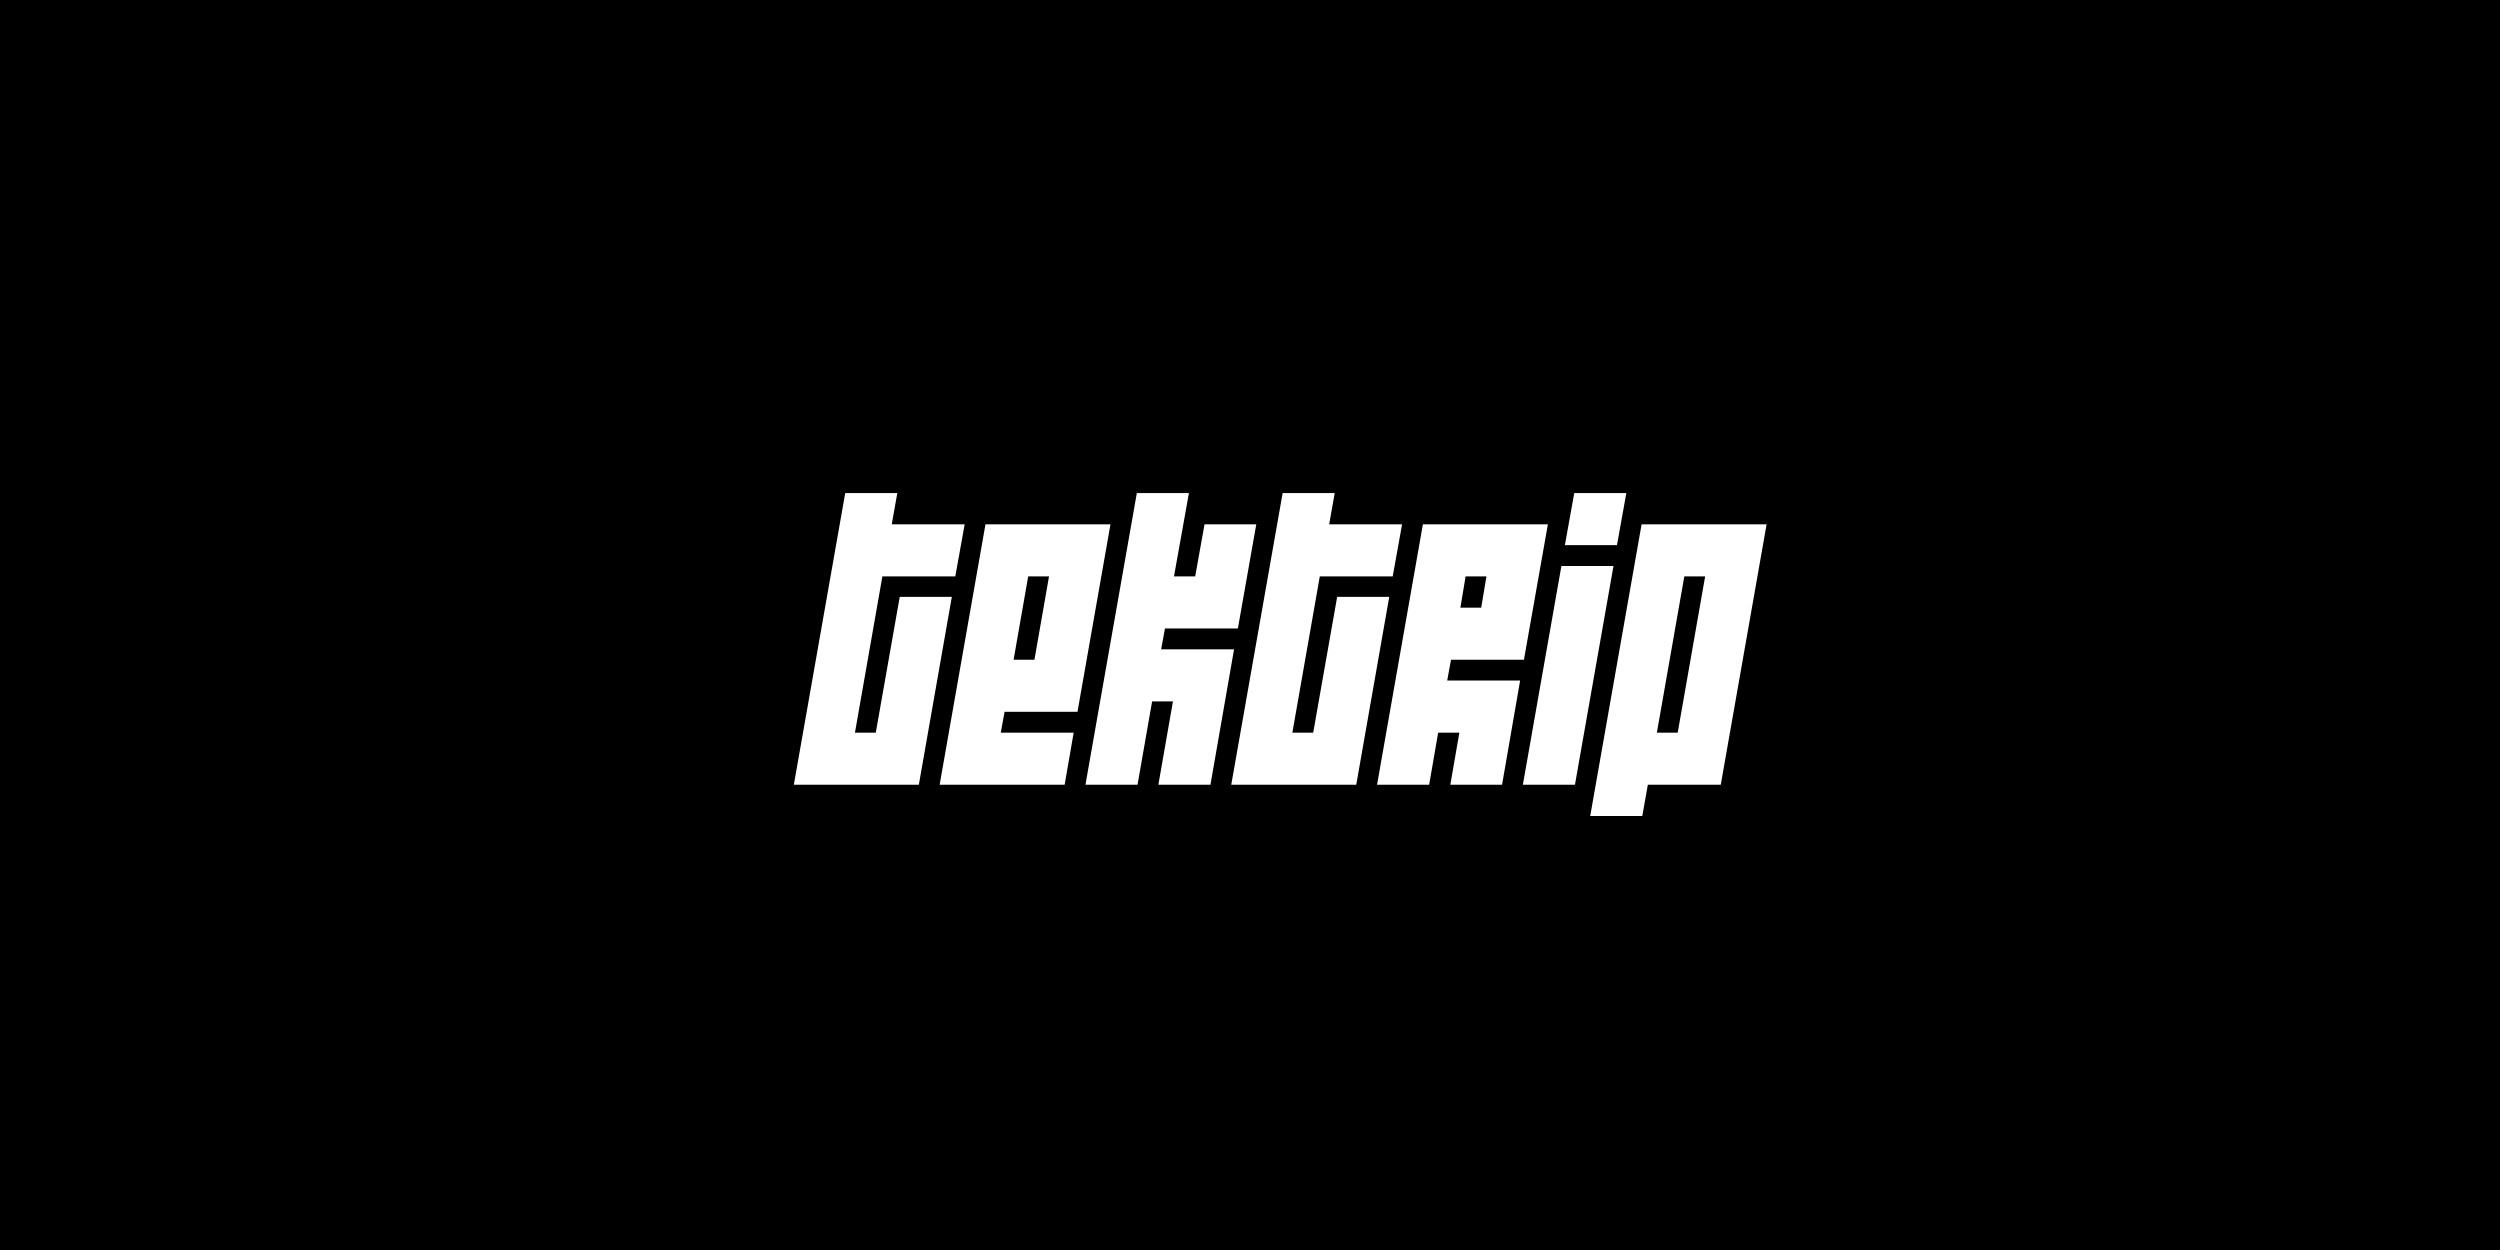
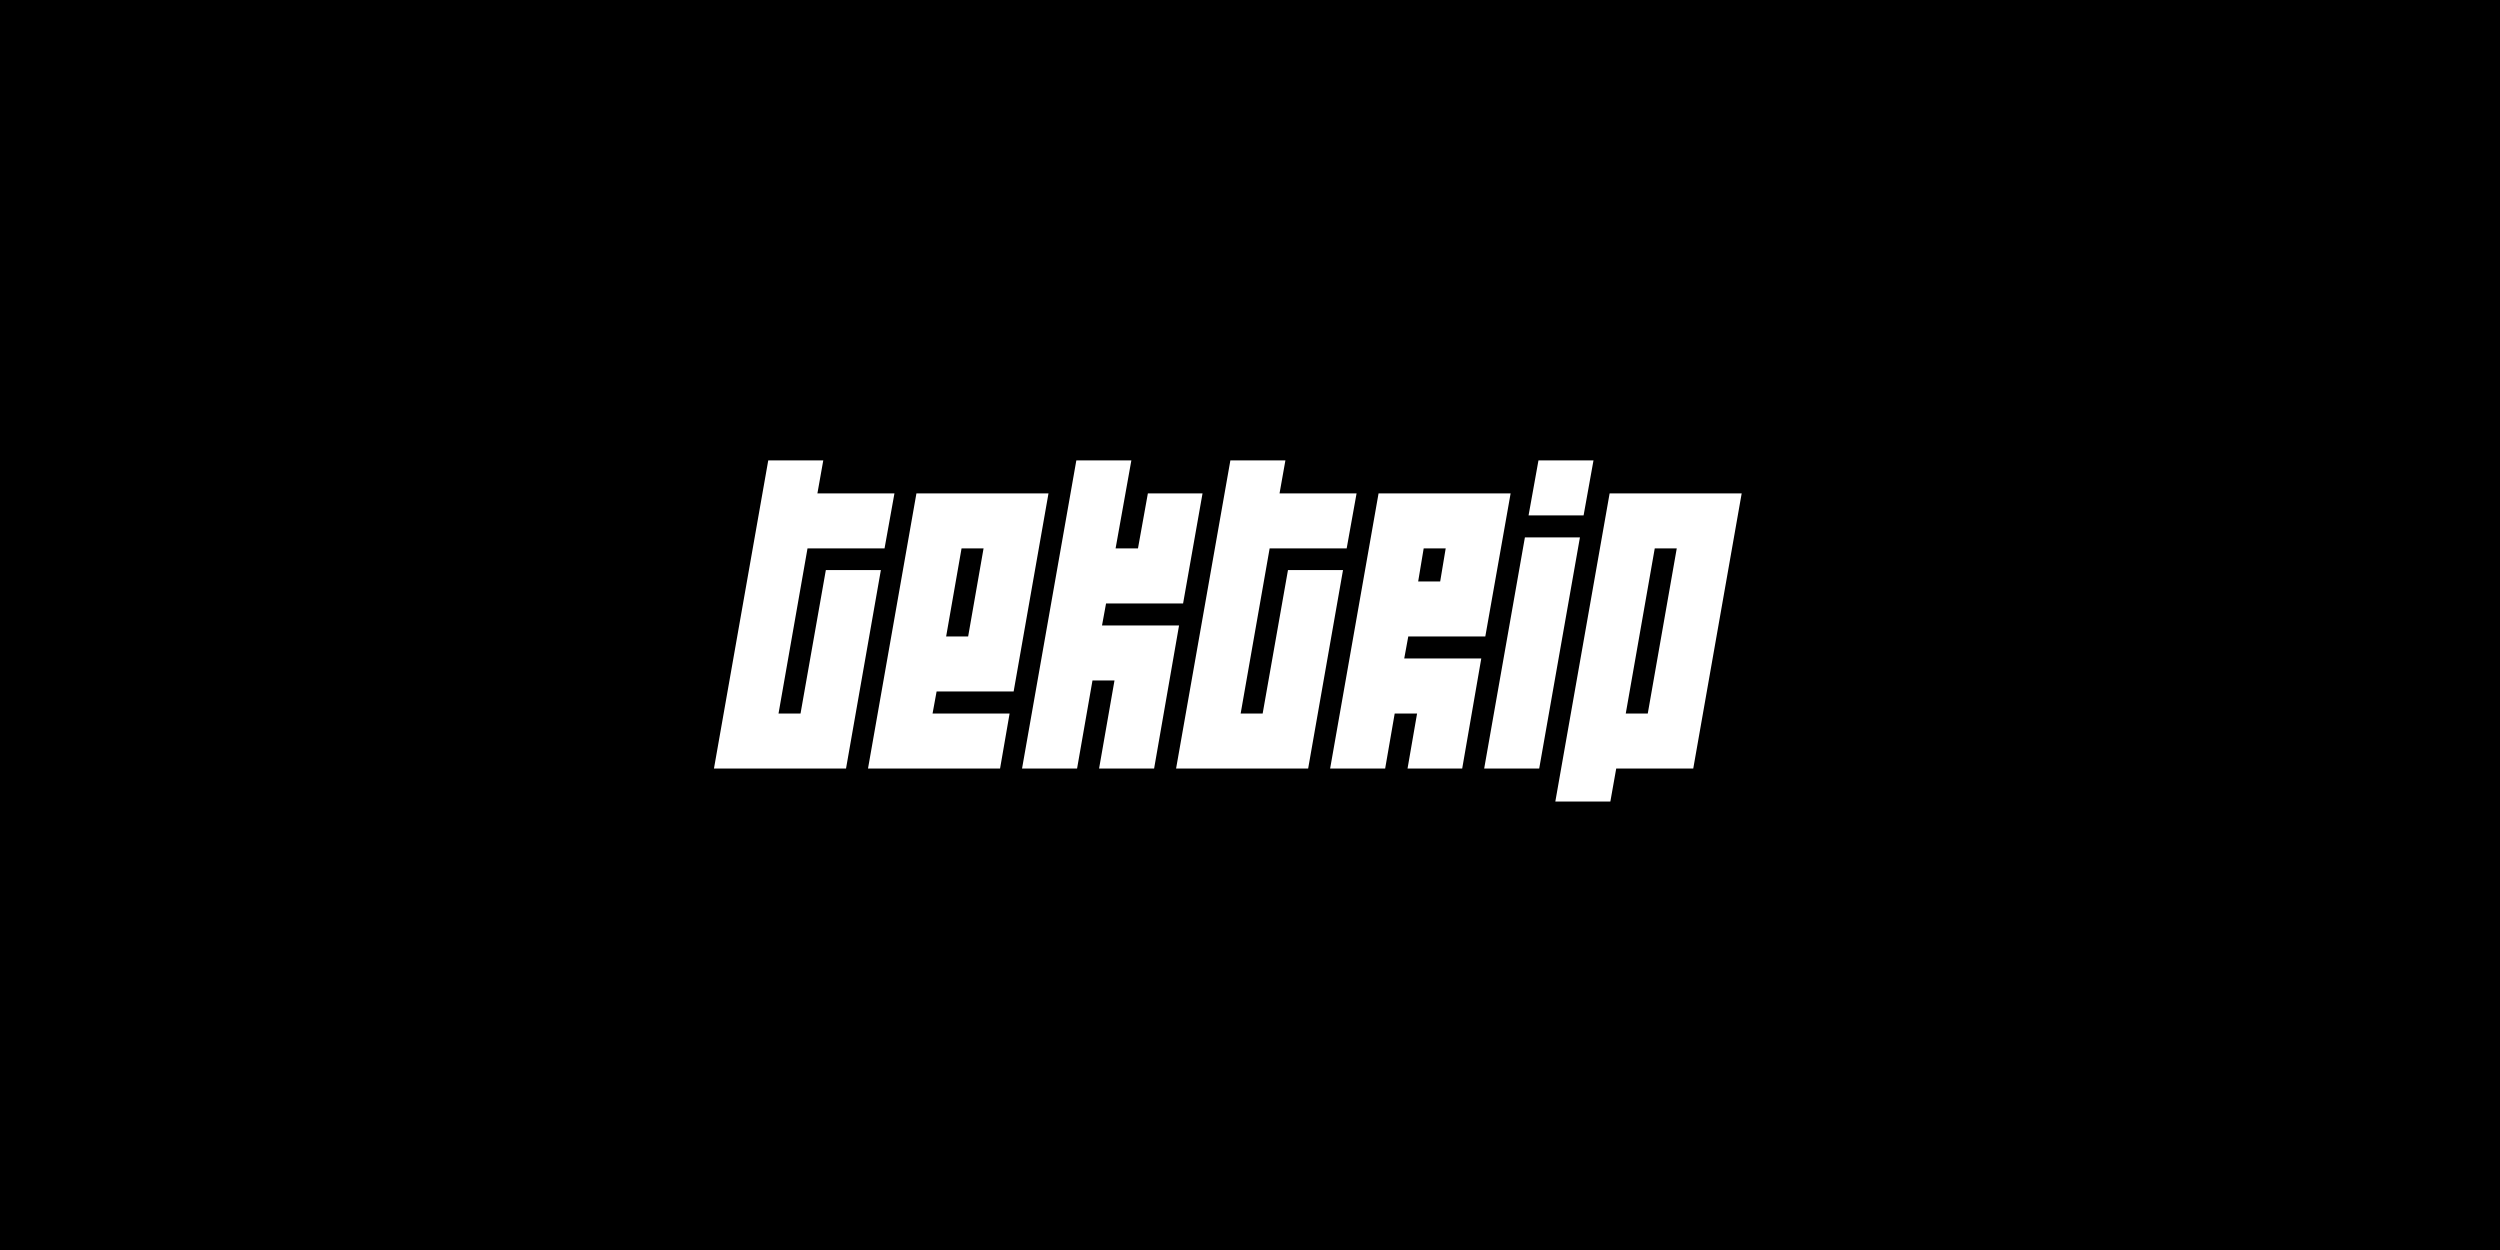
- <svg xmlns="http://www.w3.org/2000/svg" width="360" height="180" viewBox="0 0 360 180" fill="none">
-   <rect width="360" height="180" fill="black" />
-   <path d="M123.113 105.5H126.113L129.563 85.95H137.063L132.313 113H114.313L121.713 71H129.213L128.413 75.5H138.913L137.563 83H127.063L123.113 105.5ZM153.309 113H135.309L141.909 75.5H159.909L155.159 102.5H144.659L144.109 105.5H154.609L153.309 113ZM151.059 83H148.059L145.959 95H148.959L151.059 83ZM177.705 93.5L174.305 113H166.805L168.905 101H165.905L163.805 113H156.305L163.705 71H171.205L169.055 83H172.105L173.455 75.5H180.905L178.255 90.5H167.755L167.205 93.5H177.705ZM186.101 105.5H189.101L192.551 85.95H200.051L195.301 113H177.301L184.701 71H192.201L191.401 75.5H201.901L200.551 83H190.051L186.101 105.5ZM219.447 95H208.947L208.397 98H218.897L216.297 113H208.847L210.147 105.5H207.097L205.797 113H198.297L204.897 75.5H222.897L219.447 95ZM213.297 87.5L214.047 83H211.047L210.297 87.5H213.297ZM224.843 81.5H232.343L226.793 113H219.293L224.843 81.5ZM226.693 71H234.193L232.843 78.5H225.343L226.693 71ZM237.291 113L236.491 117.5H228.991L236.391 75.5H254.391L247.791 113H237.291ZM242.541 83L238.591 105.5H241.591L245.541 83H242.541Z" fill="white" />
+ <svg xmlns="http://www.w3.org/2000/svg" width="2726" height="1363" viewBox="0 0 2726 1363" fill="none">
+   <rect width="2726" height="1363" fill="black" />
+   <path d="M848.902 778H872.902L900.502 621.6H960.502L922.502 838H778.502L837.702 502H897.702L891.302 538H975.302L964.502 598H880.502L848.902 778ZM1090.47 838H946.47L999.27 538H1143.27L1105.27 754H1021.27L1016.87 778H1100.87L1090.47 838ZM1072.47 598H1048.47L1031.67 694H1055.67L1072.47 598ZM1285.64 682L1258.44 838H1198.44L1215.24 742H1191.24L1174.44 838H1114.44L1173.64 502H1233.64L1216.44 598H1240.84L1251.64 538H1311.24L1290.04 658H1206.04L1201.64 682H1285.64ZM1352.81 778H1376.81L1404.41 621.6H1464.41L1426.41 838H1282.41L1341.61 502H1401.61L1395.21 538H1479.21L1468.41 598H1384.41L1352.81 778ZM1619.58 694H1535.58L1531.18 718H1615.18L1594.38 838H1534.78L1545.18 778H1520.78L1510.38 838H1450.38L1503.18 538H1647.18L1619.58 694ZM1570.38 634L1576.38 598H1552.38L1546.38 634H1570.38ZM1662.75 586H1722.75L1678.35 838H1618.35L1662.75 586ZM1677.55 502H1737.55L1726.75 562H1666.75L1677.55 502ZM1762.33 838L1755.93 874H1695.93L1755.13 538H1899.13L1846.33 838H1762.33ZM1804.33 598L1772.73 778H1796.73L1828.33 598H1804.33Z" fill="white" />
</svg>
